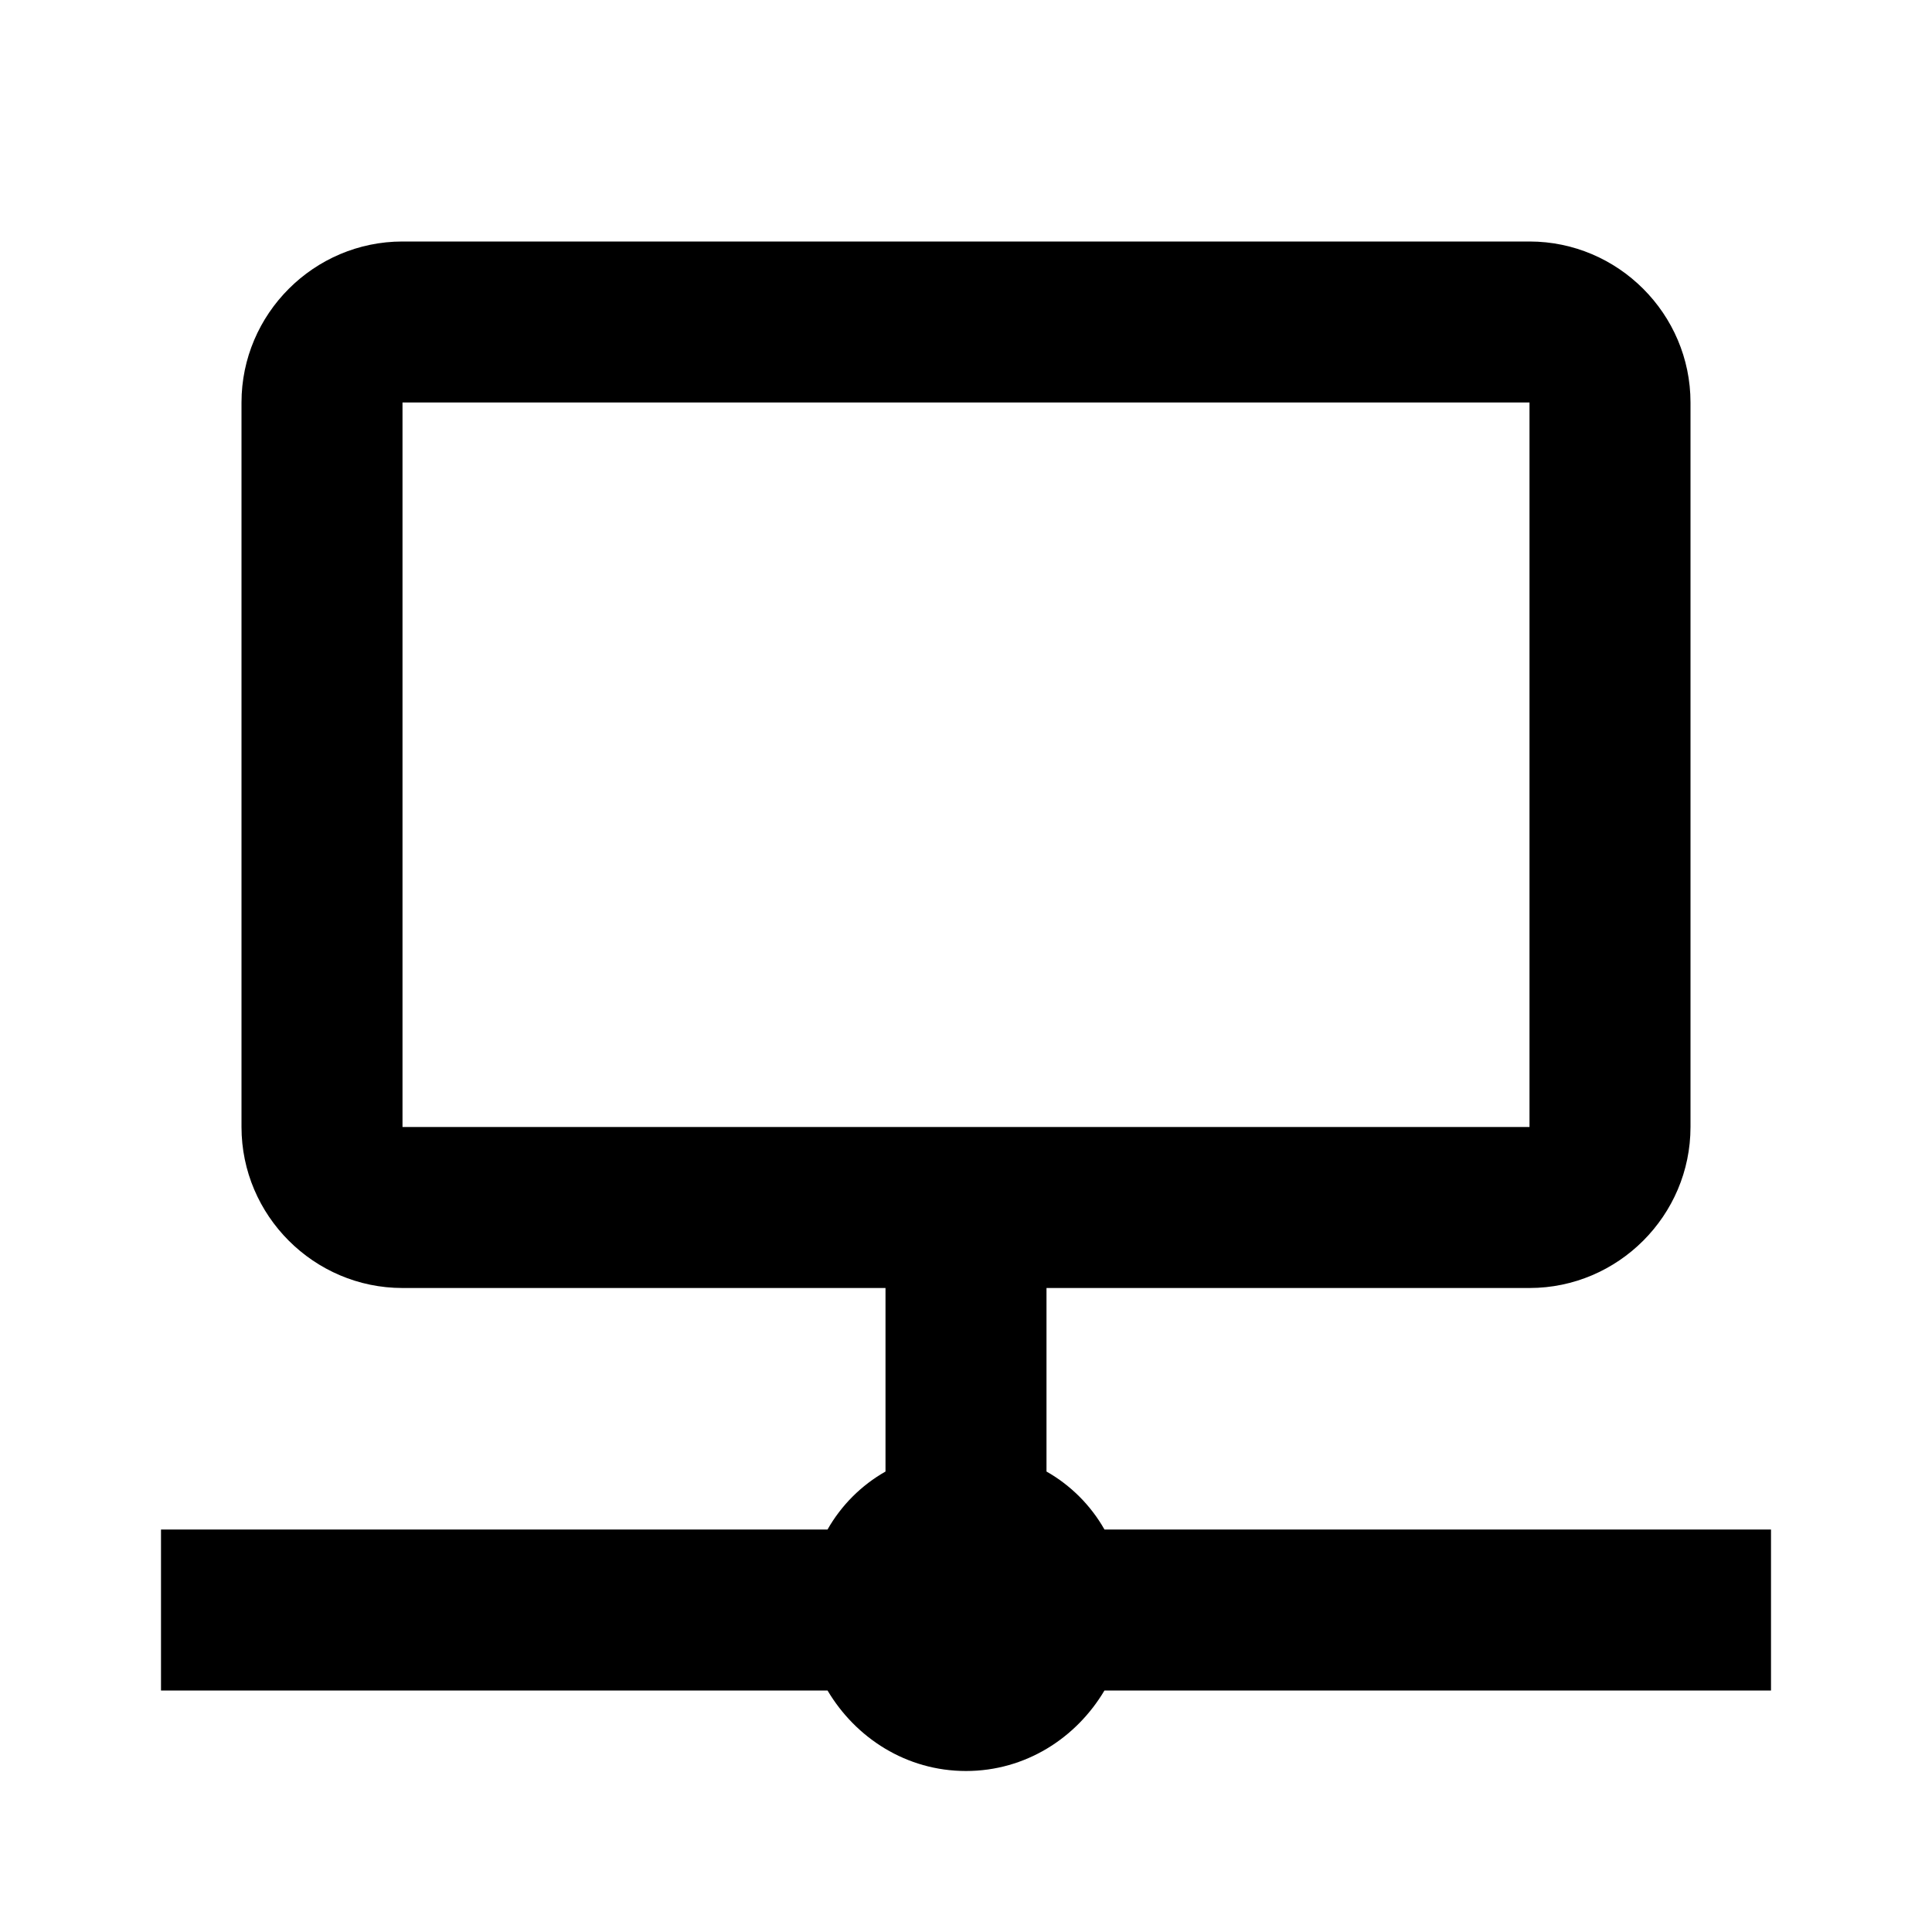
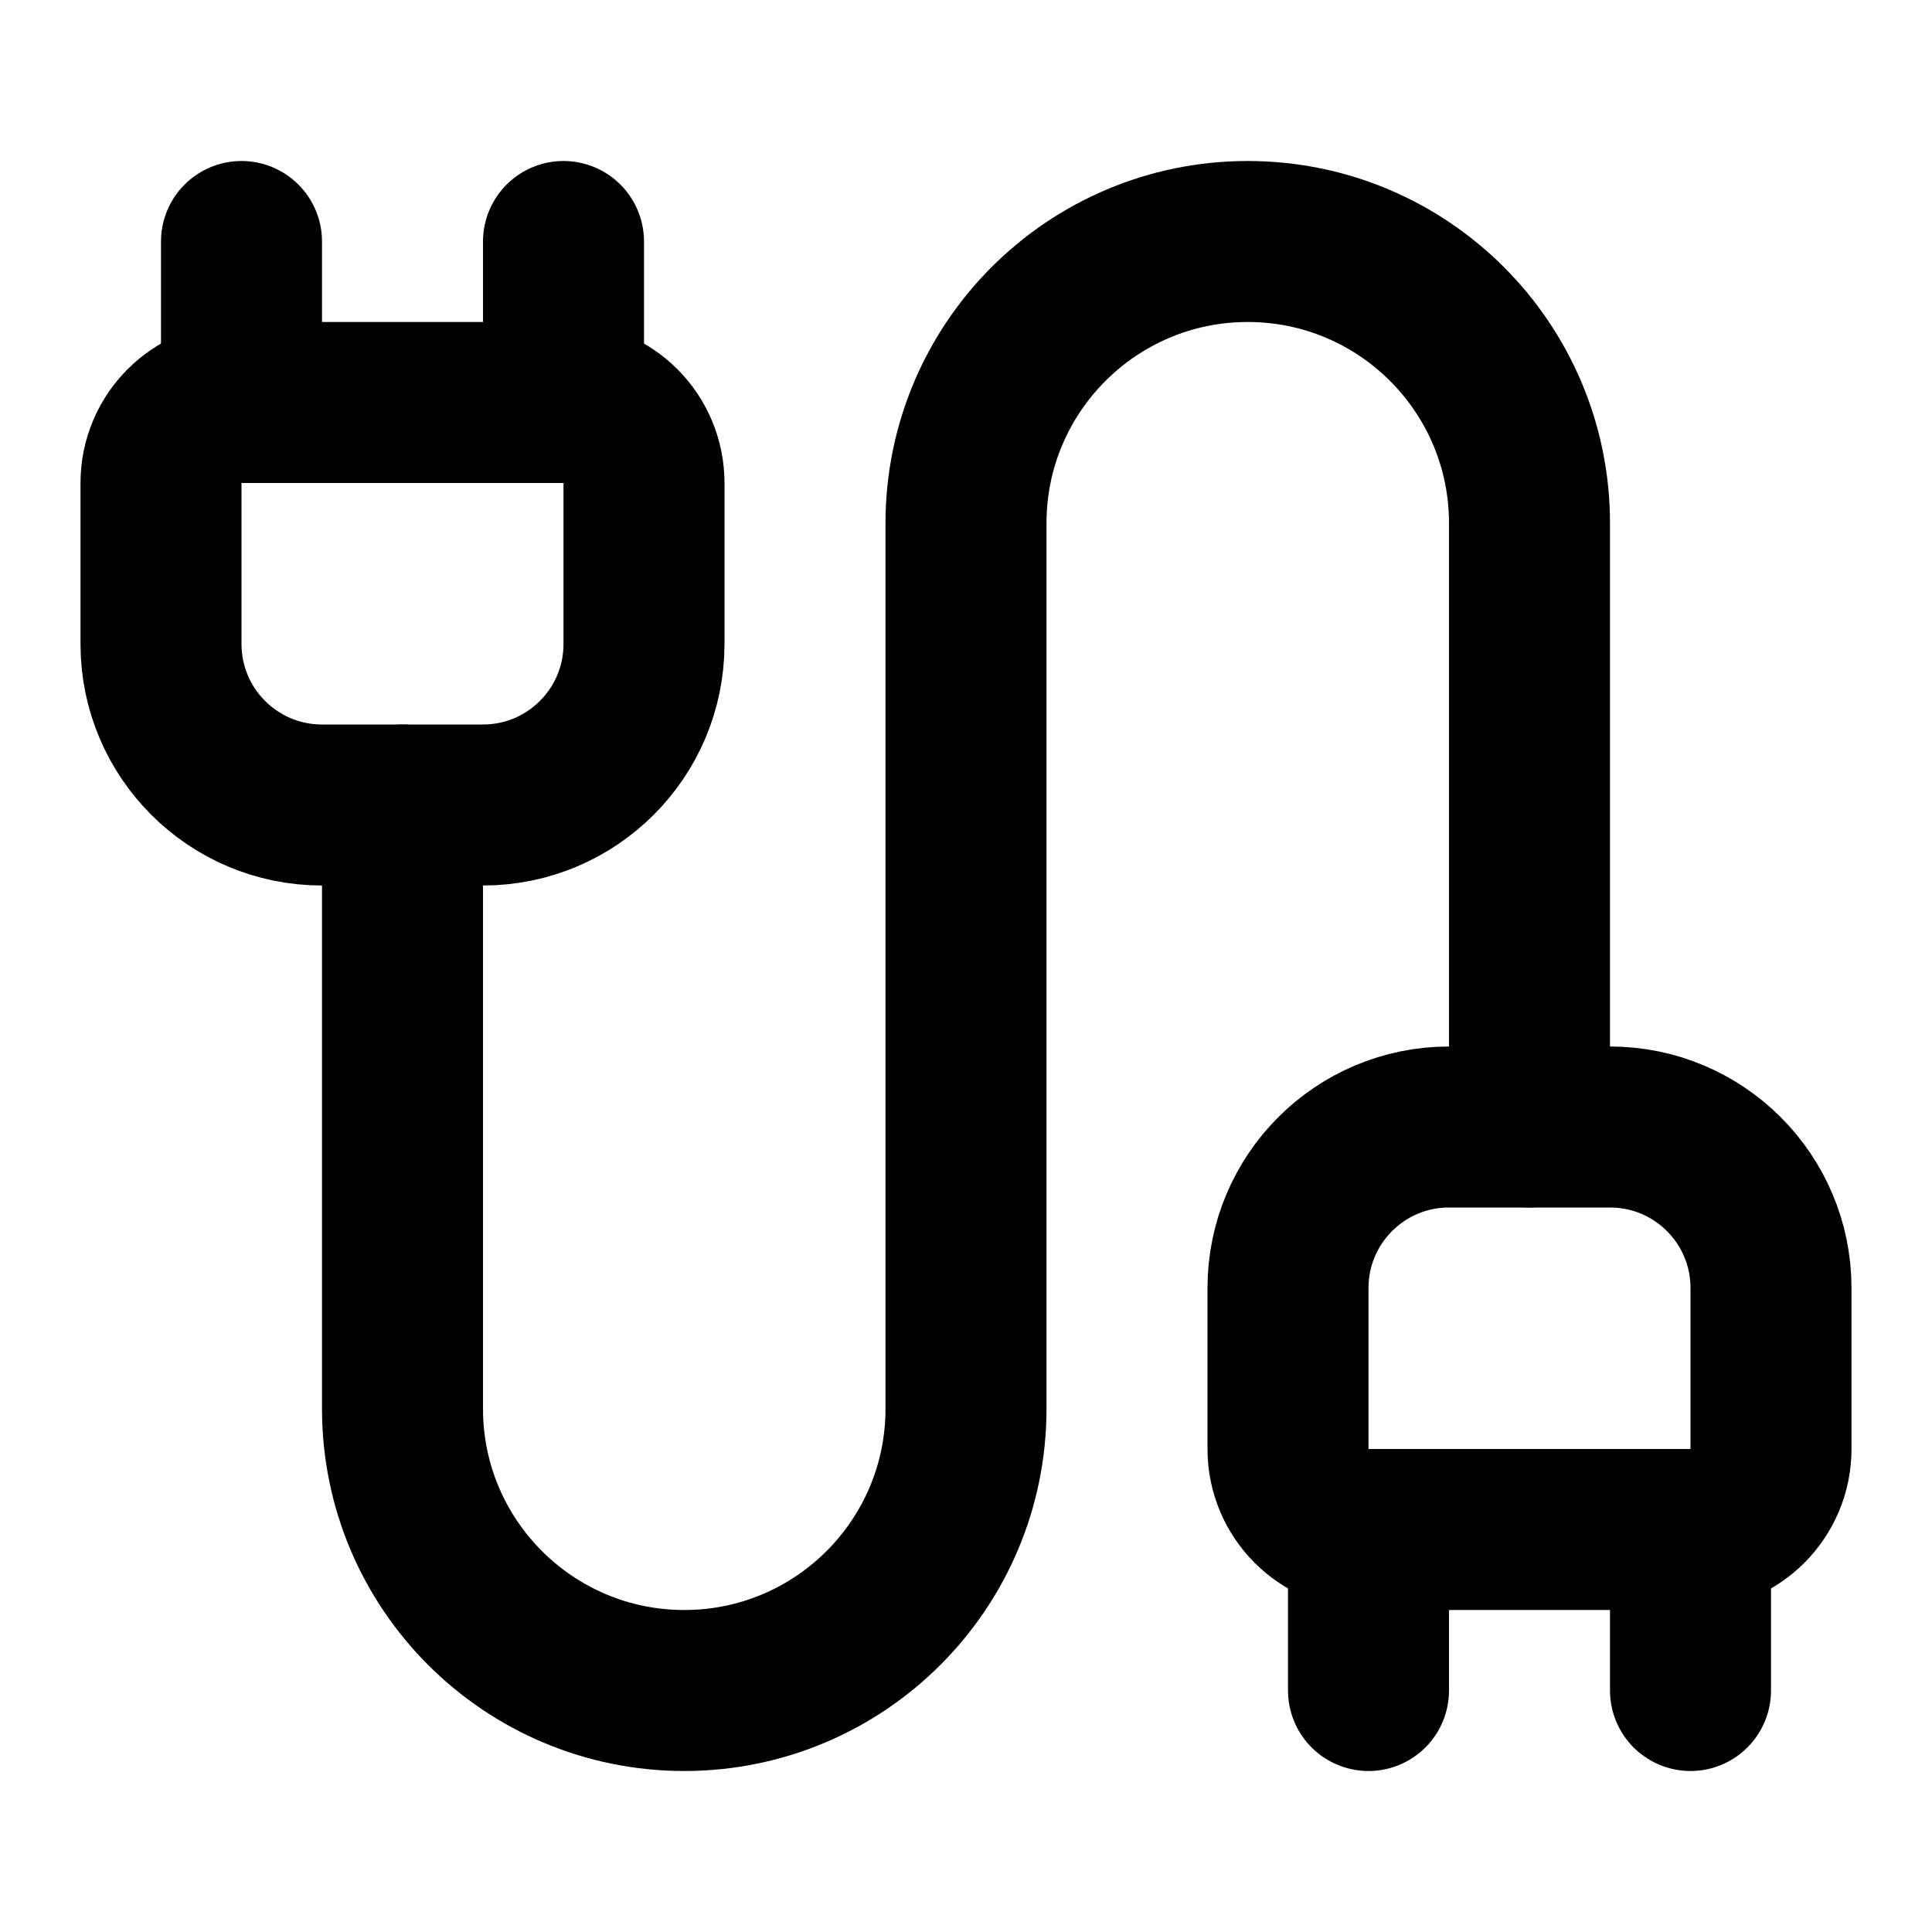
- <svg xmlns="http://www.w3.org/2000/svg" width="24" height="24" viewBox="0 0 24 24">
-   <path d="M13 18.28V16h6c1.1 0 2-.9 2-2V5c0-1.1-.9-2-2-2H5c-1.1 0-2 .9-2 2v9c0 1.1.9 2 2 2h6v2.28c-.3.17-.55.42-.72.72H2v2h8.28c.35.59.98 1 1.72 1s1.37-.41 1.72-1H22v-2h-8.28c-.17-.3-.42-.55-.72-.72M5 14V5h14v9z" />
+ <svg xmlns="http://www.w3.org/2000/svg" width="24" height="24" viewBox="0 0 24 24" fill="none" stroke="currentColor" stroke-width="2" stroke-linecap="round" stroke-linejoin="round" class="lucide lucide-cable-icon lucide-cable">
+   <path d="M17 19a1 1 0 0 1-1-1v-2a2 2 0 0 1 2-2h2a2 2 0 0 1 2 2v2a1 1 0 0 1-1 1z" />
+   <path d="M17 21v-2" />
+   <path d="M19 14V6.5a1 1 0 0 0-7 0v11a1 1 0 0 1-7 0V10" />
+   <path d="M21 21v-2" />
+   <path d="M3 5V3" />
+   <path d="M4 10a2 2 0 0 1-2-2V6a1 1 0 0 1 1-1h4a1 1 0 0 1 1 1v2a2 2 0 0 1-2 2z" />
+   <path d="M7 5V3" />
</svg>
